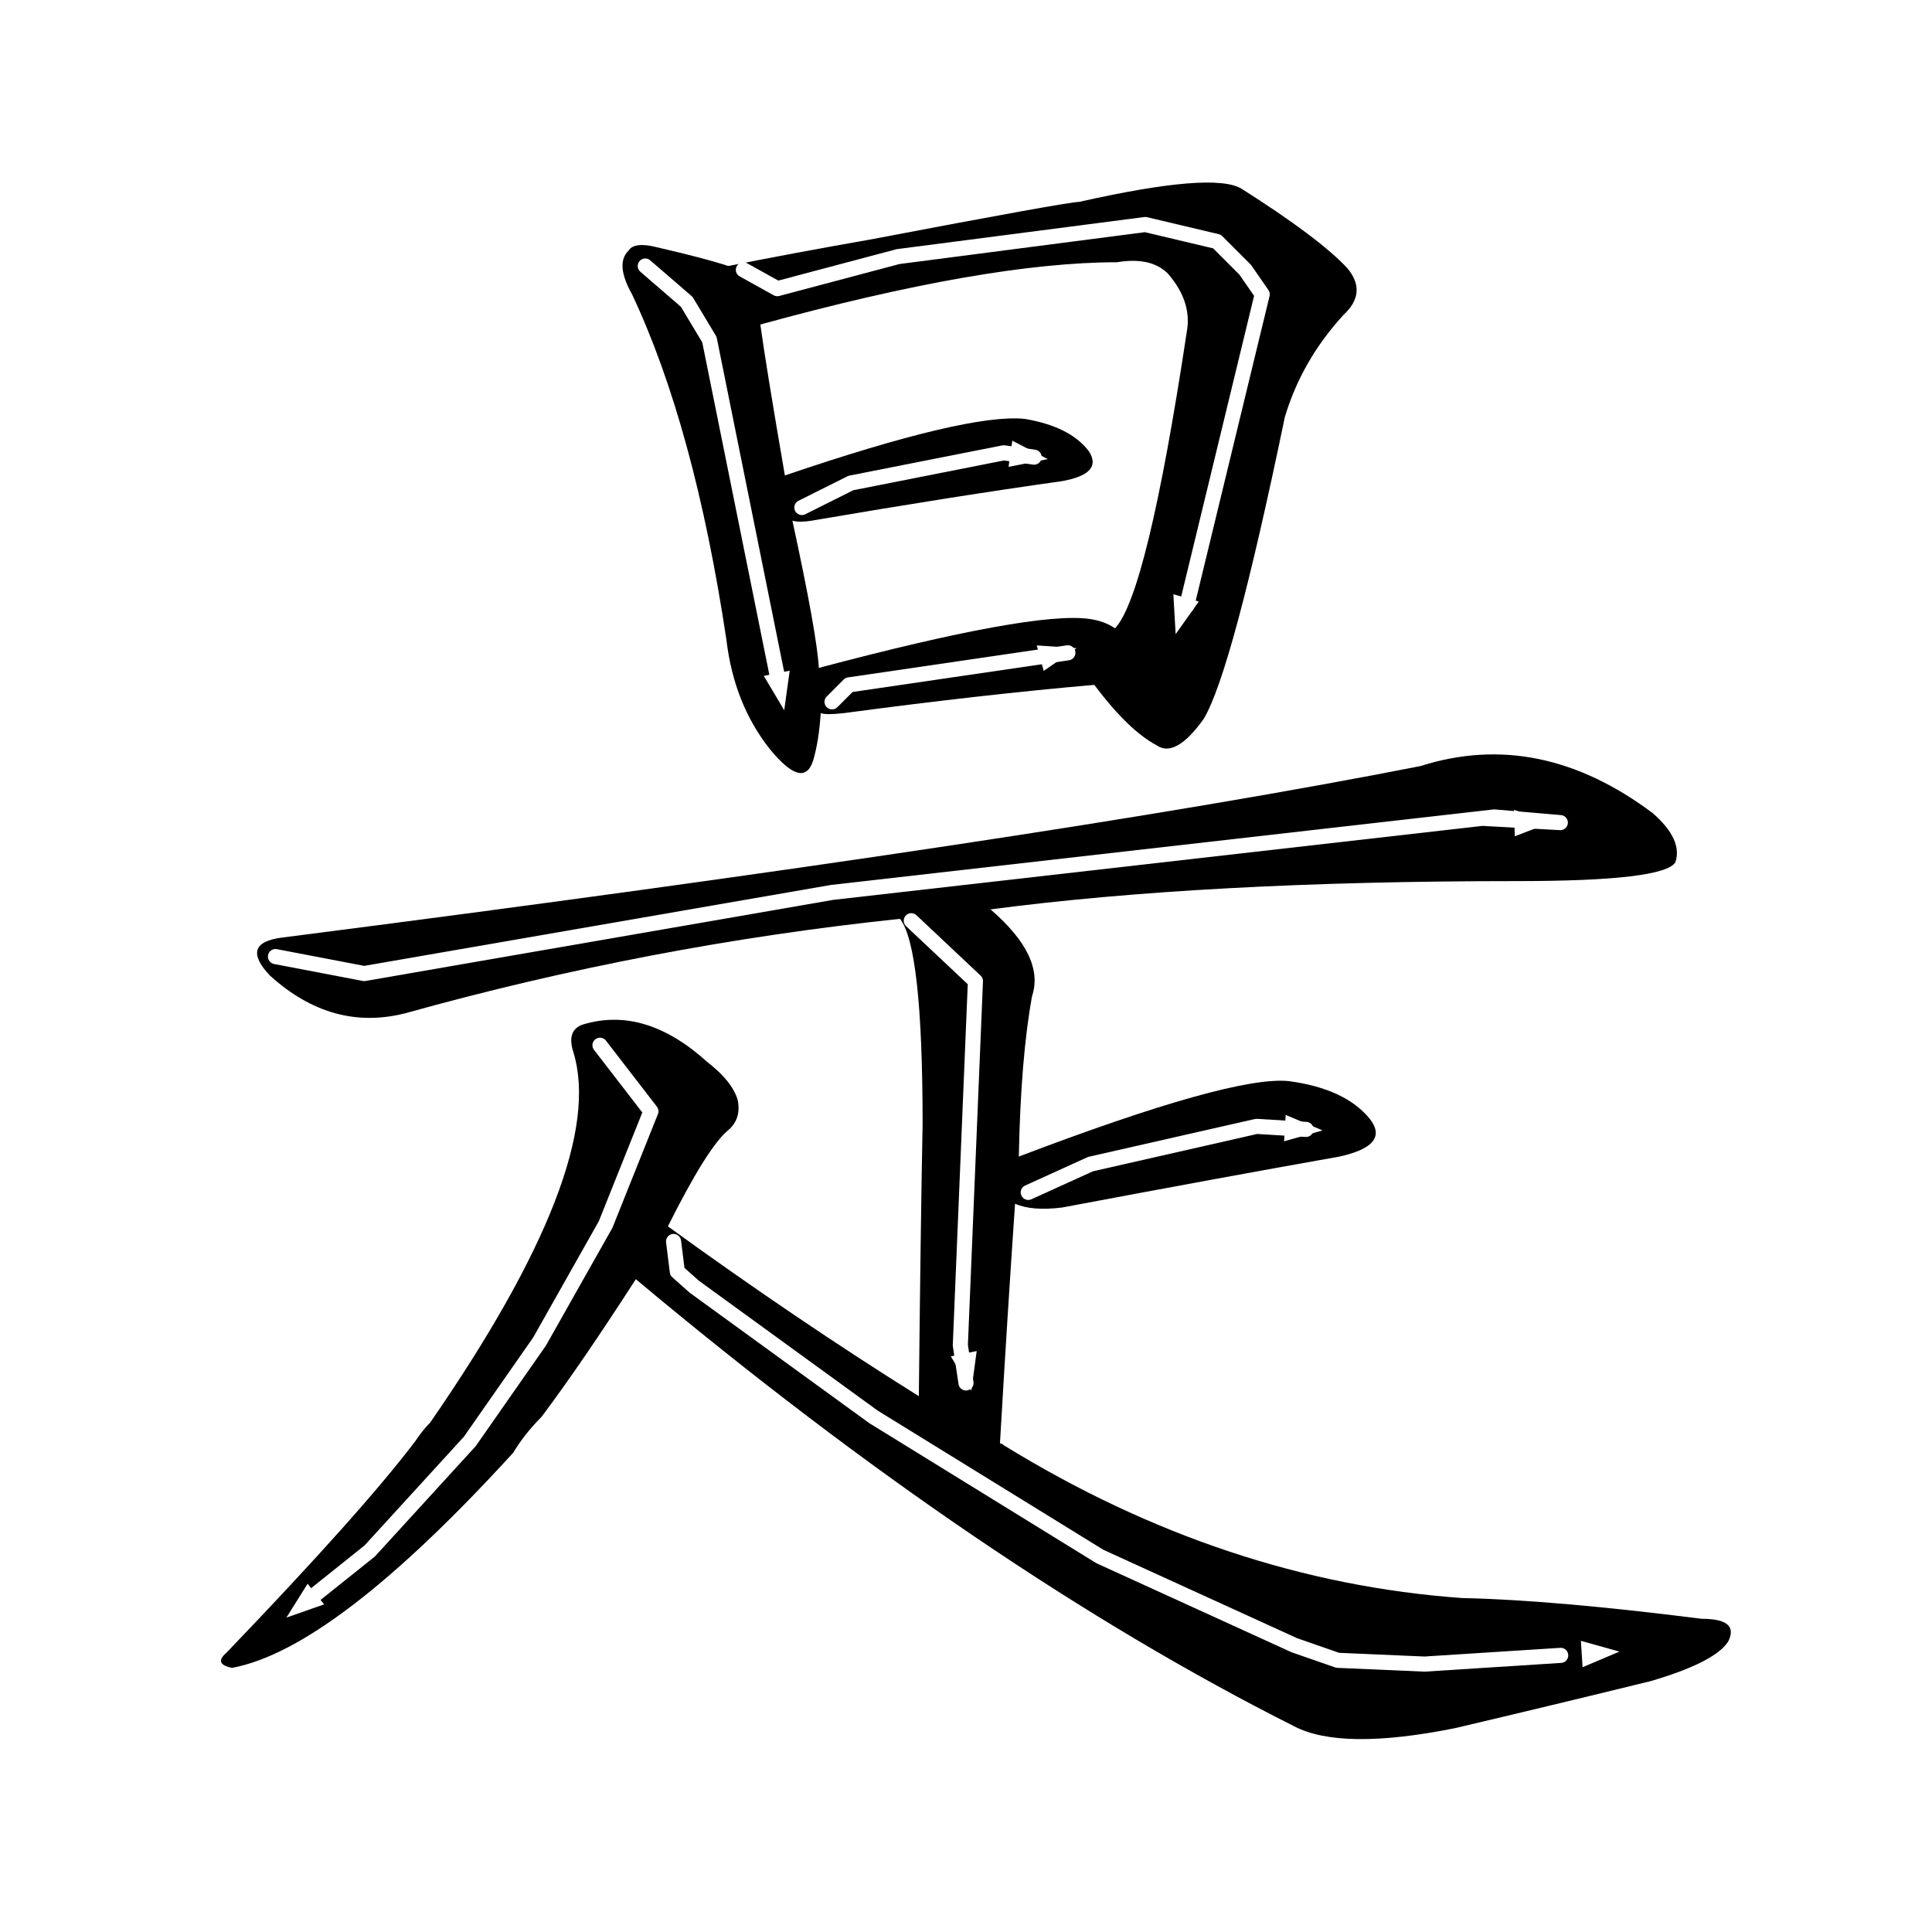
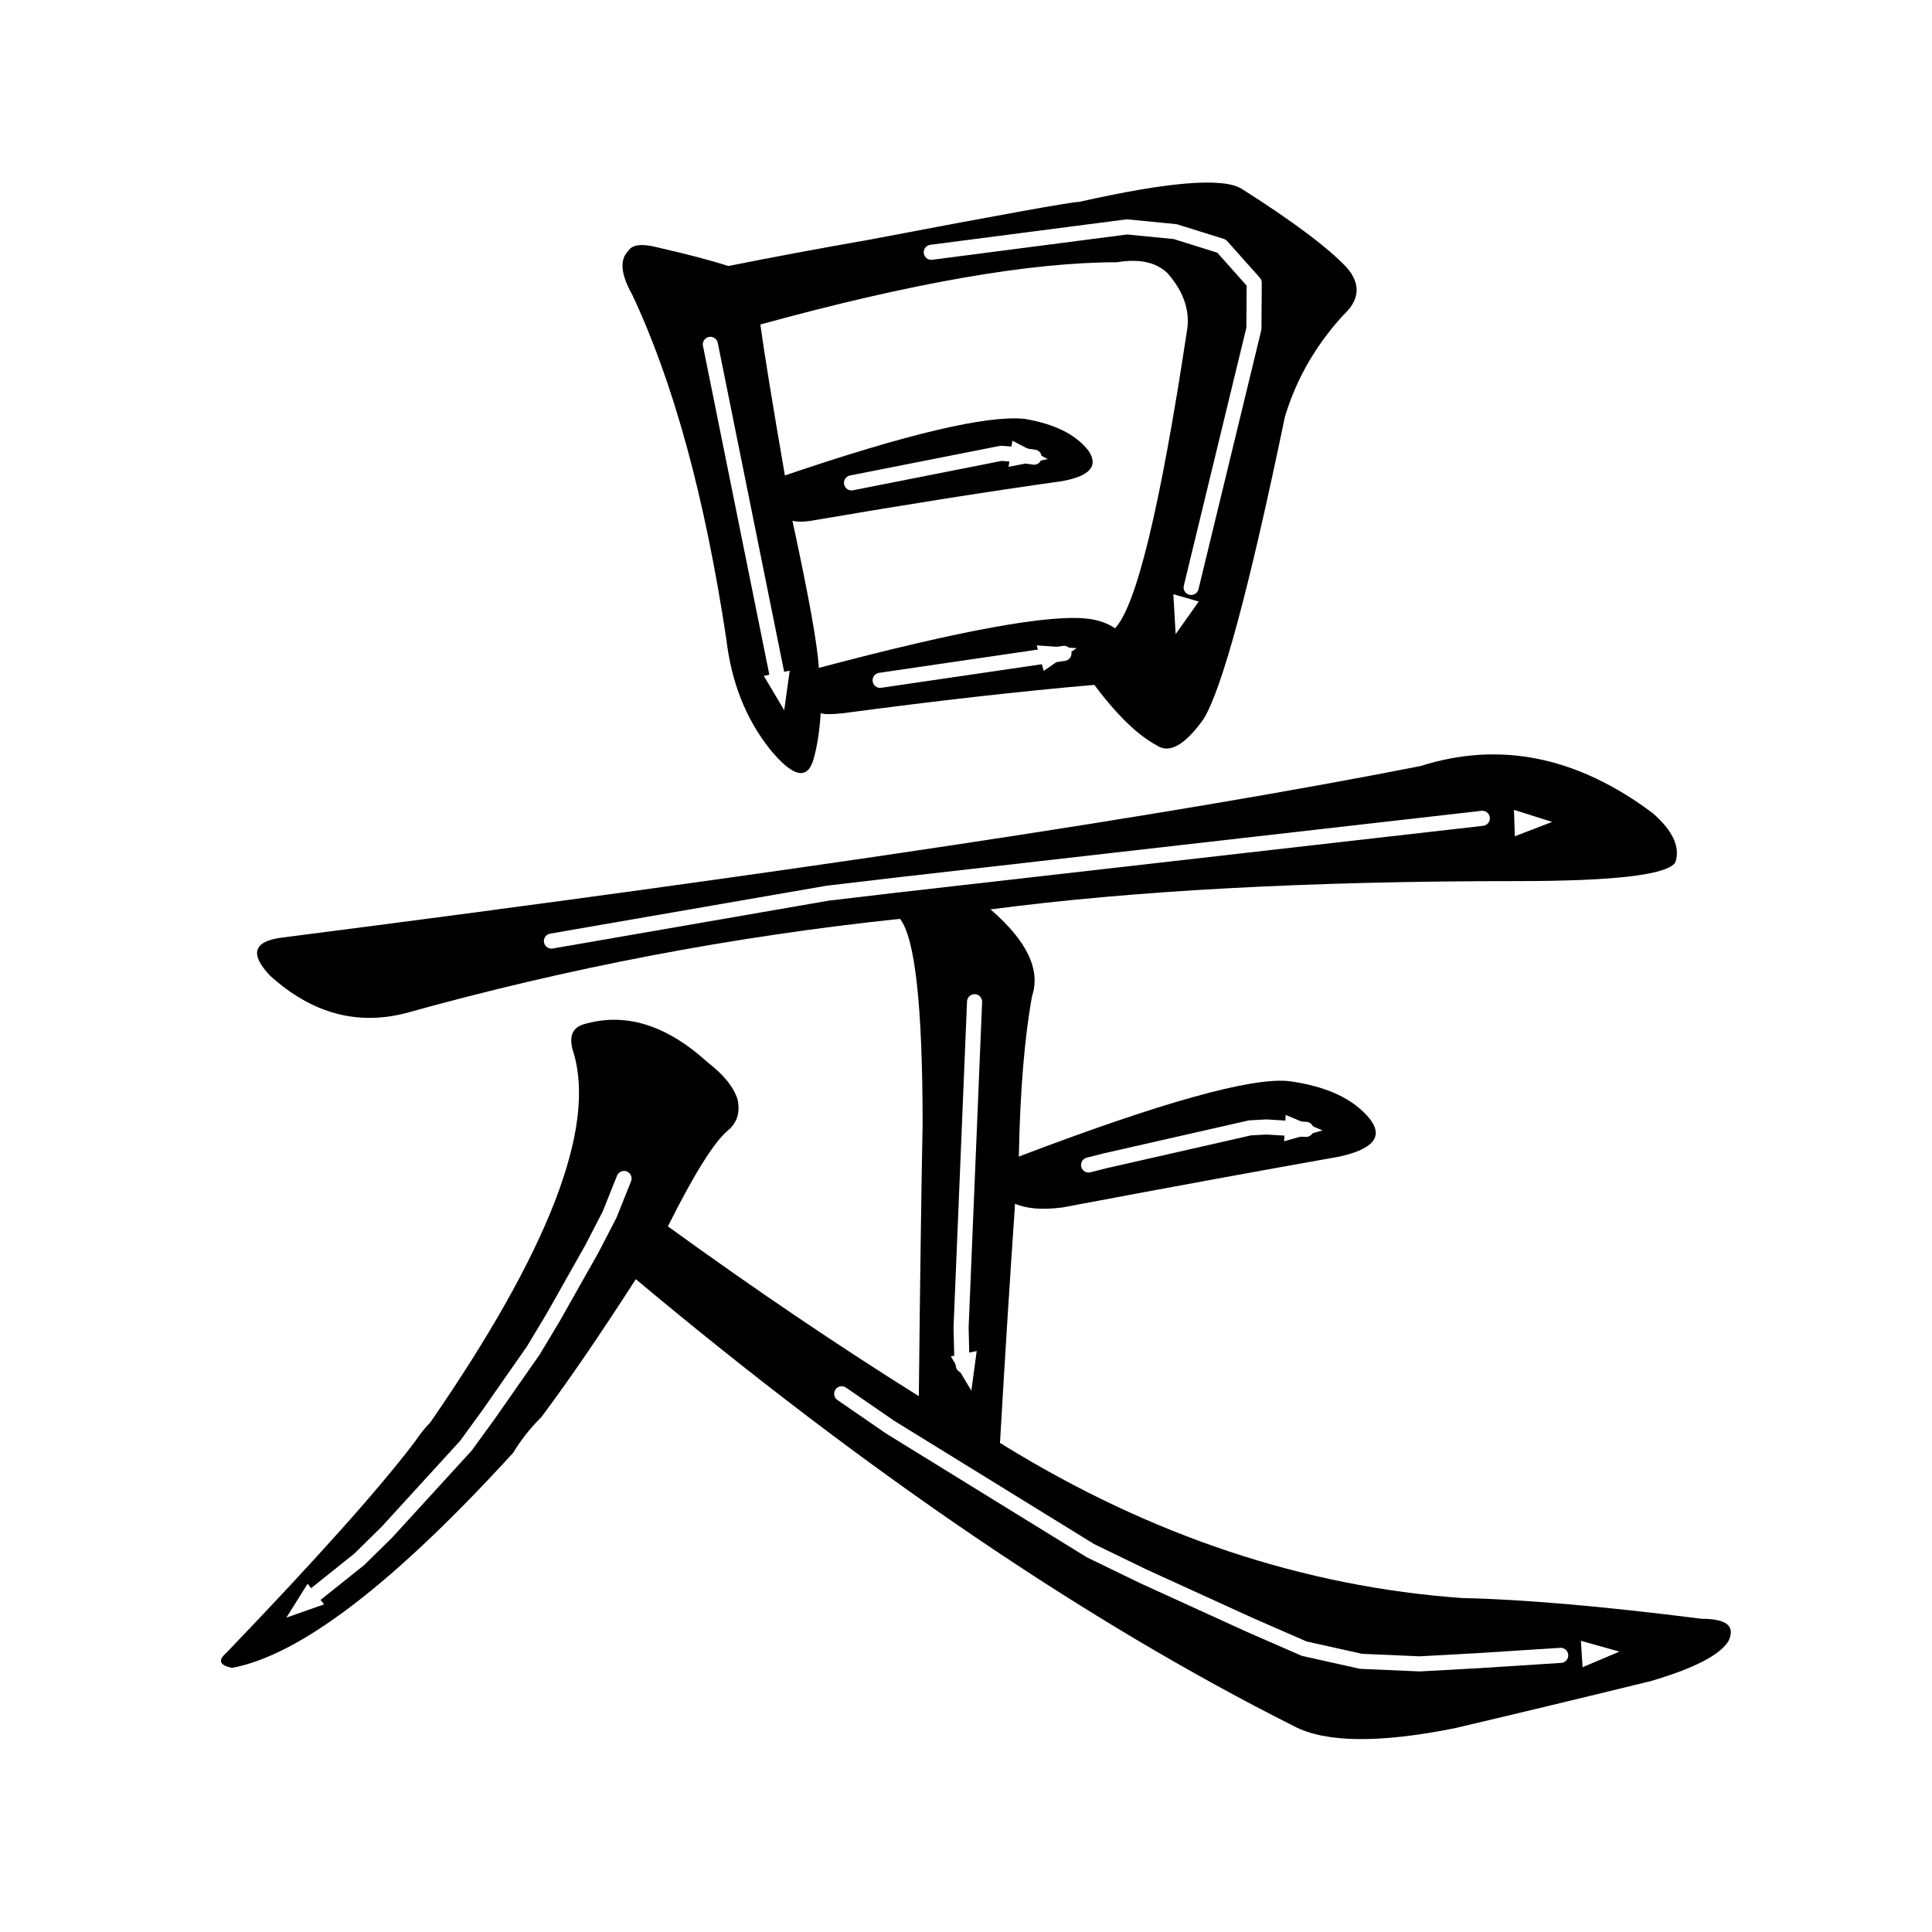
<svg xmlns="http://www.w3.org/2000/svg" viewBox="0 0 1024 1024">
  <style type="text/css">
        .background { fill: #FFFFFF; }
        .stroke { fill: #000000; }
        .arrow-line {
            fill: none;
            stroke: #FFFFFF;
            stroke-width: 8px;
            stroke-linecap: round;
            stroke-linejoin: round;
        }
        .arrow-head {
            fill: #FFFFFF;
            stroke: none;
        }
        .stroke-number {
            font-family: Helvetica, Arial, sans-serif;
            font-size: 45px;
            fill: #FFFFFF;
            font-weight: 800;
            text-anchor: middle;
            dominant-baseline: middle;
        }
    </style>
  <rect class="background" x="0" y="0" width="1024" height="1024" />
  <g transform="scale(1, -1) translate(0, -900)">
    <path d="M 386 759 Q 374 763 348 769 Q 336 772 333 767 Q 326 760 335 744 Q 368 674 385 561 Q 389 527 408 503 Q 426 481 431 497 Q 434 507 435 522 L 434 546 Q 433 564 420 624 L 416 648 Q 406 706 403 728 C 399 755 399 755 386 759 Z" class="stroke" />
    <path d="M 580 537 Q 598 513 613 505 Q 623 498 638 519 Q 653 544 681 679 Q 690 709 712 733 Q 725 745 714 758 Q 699 774 658 800 Q 643 809 572 793 Q 566 793 461 773 Q 421 766 386 759 C 357 753 374 720 403 728 Q 523 761 592 761 Q 610 764 619 755 Q 632 740 629 724 Q 608 585 591 567 C 577 541 577 541 580 537 Z" class="stroke" />
    <path d="M 420 624 Q 424 623 430 624 Q 506 637 563 645 Q 585 649 577 661 Q 567 674 543 678 Q 513 681 416 648 C 388 638 390 627 420 624 Z" class="stroke" />
    <path d="M 435 522 Q 438 521 447 522 Q 522 532 580 537 C 610 540 617 553 591 567 Q 585 571 577 572 Q 547 576 434 546 C 405 538 405 525 435 522 Z" class="stroke" />
    <path d="M 525 418 Q 639 433 804 433 Q 882 433 888 443 Q 892 455 876 469 Q 816 514 753 494 Q 555 455 149 403 Q 127 400 143 383 Q 176 353 215 363 Q 344 399 477 413 L 525 418 Z" class="stroke" />
    <path d="M 530 135 Q 534 204 538 262 L 540 287 Q 541 339 547 372 Q 554 393 525 418 C 503 438 464 440 477 413 Q 489 398 489 304 Q 488 253 487 160 C 487 130 528 105 530 135 Z" class="stroke" />
    <path d="M 538 262 Q 547 258 563 260 Q 648 276 710 287 Q 737 293 726 307 Q 713 323 683 327 Q 653 330 540 287 C 512 276 509 271 538 262 Z" class="stroke" />
    <path d="M 354 250 Q 375 292 386 301 Q 393 307 391 317 Q 388 327 375 337 Q 342 367 309 357 Q 300 354 304 342 Q 322 282 228 146 Q 224 142 220 136 Q 192 99 120 24 Q 113 18 123 16 Q 177 26 272 130 Q 278 140 287 149 Q 308 177 337 222 L 354 250 Z" class="stroke" />
    <path d="M 337 222 Q 521 68 686 -15 Q 711 -28 771 -16 Q 822 -4 875 9 Q 909 19 916 30 Q 922 42 902 42 Q 823 52 775 53 Q 649 62 532 134 Q 531 135 530 135 L 487 160 Q 423 200 354 250 C 330 268 314 241 337 222 Z" class="stroke" />
-     <path d="M 342 759 L 364 740 L 376 720 L 412.932 537.016" class="arrow-line" />
+     <path d="M 376.507 717.486 L 379.226 704.018 L 381.944 690.55 L 384.662 677.082 L 387.381 663.614 L 390.099 650.146 L 392.817 636.679 L 395.535 623.211 L 398.254 609.743 L 400.972 596.275 L 403.69 582.807 L 406.409 569.339 L 409.127 555.871 L 411.845 542.404 L 412.932 537.016" class="arrow-line" />
    <path d="M 415.651 523.549 L 418.555 544.538 L 404.832 541.768 Z" class="arrow-head" />
-     <text x="342" y="759" class="stroke-number" style="transform-origin:342px 759px; transform:scale(1,-1);">1</text>
-     <path d="M 394 757 L 412 747 L 476 764 L 607 781 L 645 772 L 660 757 L 669 744 L 629 579 L 631.338 588.643" class="arrow-line" />
+     <text x="366.009" y="736.651" class="stroke-number" style="transform-origin:366.009px 736.651px; transform:scale(1,-1);">1</text>
+     <path d="M 493.603 766.284 L 519.526 769.648 L 545.449 773.012 L 571.372 776.377 L 597.295 779.741 L 622.914 777.231 L 647.435 769.565 L 664.765 750.118 L 664.594 725.827 L 658.436 700.423 L 652.277 675.018 L 646.118 649.614 L 639.96 624.209 L 633.801 598.805 L 631.338 588.643" class="arrow-line" />
    <path d="M 623.122 563.884 L 635.36 581.182 L 621.902 585.039 Z" class="arrow-head" />
-     <text x="394" y="757" class="stroke-number" style="transform-origin:394px 757px; transform:scale(1,-1);">2</text>
-     <path d="M 425 631 L 451 644 L 532 660 L 548.083 657.702" class="arrow-line" />
+     <text x="452.733" y="757.82" class="stroke-number" style="transform-origin:452.733px 757.82px; transform:scale(1,-1);">2</text>
+     <path d="M 451.323 644.064 L 458.533 645.488 L 465.743 646.912 L 472.953 648.336 L 480.163 649.761 L 487.373 651.185 L 494.584 652.609 L 501.794 654.033 L 509.004 655.458 L 516.214 656.882 L 523.424 658.306 L 530.634 659.73 L 537.898 659.157 L 545.173 658.118 L 548.083 657.702" class="arrow-line" />
    <path d="M 555.359 656.663 L 536.55 666.421 L 534.57 652.562 Z" class="arrow-head" />
-     <text x="425" y="631" class="stroke-number" style="transform-origin:425px 631px; transform:scale(1,-1);">3</text>
-     <path d="M 441 528 L 450 537 L 566 554 L 563.917 553.695" class="arrow-line" />
+     <text x="440.777" y="638.888" class="stroke-number" style="transform-origin:440.777px 638.888px; transform:scale(1,-1);">3</text>
+     <path d="M 466.489 539.417 L 473.76 540.482 L 481.031 541.548 L 488.301 542.613 L 495.572 543.679 L 502.843 544.744 L 510.113 545.81 L 517.384 546.875 L 524.655 547.941 L 531.926 549.006 L 539.196 550.072 L 546.467 551.137 L 553.738 552.203 L 561.008 553.268 L 563.917 553.695" class="arrow-line" />
    <path d="M 570.626 556.467 L 549.486 557.923 L 553.193 544.422 Z" class="arrow-head" />
-     <text x="441" y="528" class="stroke-number" style="transform-origin:441px 528px; transform:scale(1,-1);">4</text>
-     <path d="M 146 393 L 193 384 L 441 427 L 792 467 L 827 464 L 785.656 466.277" class="arrow-line" />
+     <text x="454.856" y="537.712" class="stroke-number" style="transform-origin:454.856px 537.712px; transform:scale(1,-1);">4</text>
+     <path d="M 292.272 401.213 L 328.878 407.559 L 365.483 413.906 L 402.089 420.253 L 438.695 426.6 L 475.588 430.942 L 512.501 435.148 L 549.414 439.355 L 586.327 443.561 L 623.24 447.768 L 660.153 451.975 L 697.066 456.181 L 733.978 460.388 L 770.891 464.594 L 785.656 466.277" class="arrow-line" />
    <path d="M 822.655 464.372 L 802.447 470.746 L 802.882 456.753 Z" class="arrow-head" />
-     <text x="146" y="393" class="stroke-number" style="transform-origin:146px 393px; transform:scale(1,-1);">5</text>
-     <path d="M 483 412 L 517 380 L 509 187 L 512 167 L 510.6 176.33" class="arrow-line" />
+     <text x="233.703" y="391.057" class="stroke-number" style="transform-origin:233.703px 391.057px; transform:scale(1,-1);">5</text>
+     <path d="M 516.547 369.08 L 515.951 354.688 L 515.354 340.295 L 514.758 325.903 L 514.161 311.51 L 513.564 297.118 L 512.968 282.725 L 512.371 268.333 L 511.775 253.94 L 511.178 239.548 L 510.582 225.155 L 509.985 210.762 L 509.388 196.37 L 509.746 182.029 L 510.6 176.33" class="arrow-line" />
    <path d="M 514.838 162.92 L 517.671 183.92 L 503.957 181.103 Z" class="arrow-head" />
-     <text x="483" y="412" class="stroke-number" style="transform-origin:483px 412px; transform:scale(1,-1);">6</text>
-     <path d="M 545 268 L 578 283 L 666 303 L 692.217 301.395" class="arrow-line" />
+     <text x="508.175" y="388.306" class="stroke-number" style="transform-origin:508.175px 388.306px; transform:scale(1,-1);">6</text>
+     <path d="M 576.969 282.532 L 585.457 284.695 L 594.018 286.64 L 602.579 288.586 L 611.14 290.532 L 619.701 292.477 L 628.262 294.423 L 636.823 296.369 L 645.383 298.314 L 653.944 300.26 L 662.505 302.206 L 671.186 302.683 L 679.949 302.146 L 688.711 301.61 L 692.217 301.395" class="arrow-line" />
    <path d="M 700.979 300.858 L 681.445 309.068 L 680.589 295.094 Z" class="arrow-head" />
-     <text x="545" y="268" class="stroke-number" style="transform-origin:545px 268px; transform:scale(1,-1);">7</text>
-     <path d="M 318 346 L 345 311 L 321 251 L 286 189 L 249 136 L 196 78 L 167.912 55.53" class="arrow-line" />
+     <text x="564.182" y="276.719" class="stroke-number" style="transform-origin:564.182px 276.719px; transform:scale(1,-1);">7</text>
+     <path d="M 330.75 275.374 L 323.083 256.207 L 313.609 237.907 L 303.46 219.93 L 293.312 201.953 L 282.697 184.269 L 270.88 167.342 L 259.063 150.415 L 246.934 133.739 L 233.008 118.499 L 219.082 103.26 L 205.157 88.021 L 190.48 73.584 L 174.36 60.688 L 167.912 55.53" class="arrow-line" />
    <path d="M 151.792 42.634 L 171.782 49.661 L 163.036 60.594 Z" class="arrow-head" />
-     <text x="318" y="346" class="stroke-number" style="transform-origin:318px 346px; transform:scale(1,-1);">8</text>
-     <path d="M 357 242 L 359 226 L 368 218 L 463 149 L 583 75 L 686 28 L 709 20 L 755 18 L 827.202 22.621" class="arrow-line" />
+     <text x="343.017" y="306.041" class="stroke-number" style="transform-origin:343.017px 306.041px; transform:scale(1,-1);">8</text>
+     <path d="M 446.121 161.26 L 471.782 143.584 L 498.321 127.219 L 524.86 110.853 L 551.399 94.487 L 577.938 78.121 L 605.956 64.525 L 634.322 51.581 L 662.687 38.638 L 691.246 26.175 L 721.371 19.462 L 752.521 18.108 L 783.639 19.833 L 814.755 21.824 L 827.202 22.621" class="arrow-line" />
    <path d="M 858.317 24.612 L 837.911 30.321 L 838.805 16.349 Z" class="arrow-head" />
-     <text x="357" y="242" class="stroke-number" style="transform-origin:357px 242px; transform:scale(1,-1);">9</text>
+     <text x="405.757" y="190.577" class="stroke-number" style="transform-origin:405.757px 190.577px; transform:scale(1,-1);">9</text>
  </g>
</svg>
